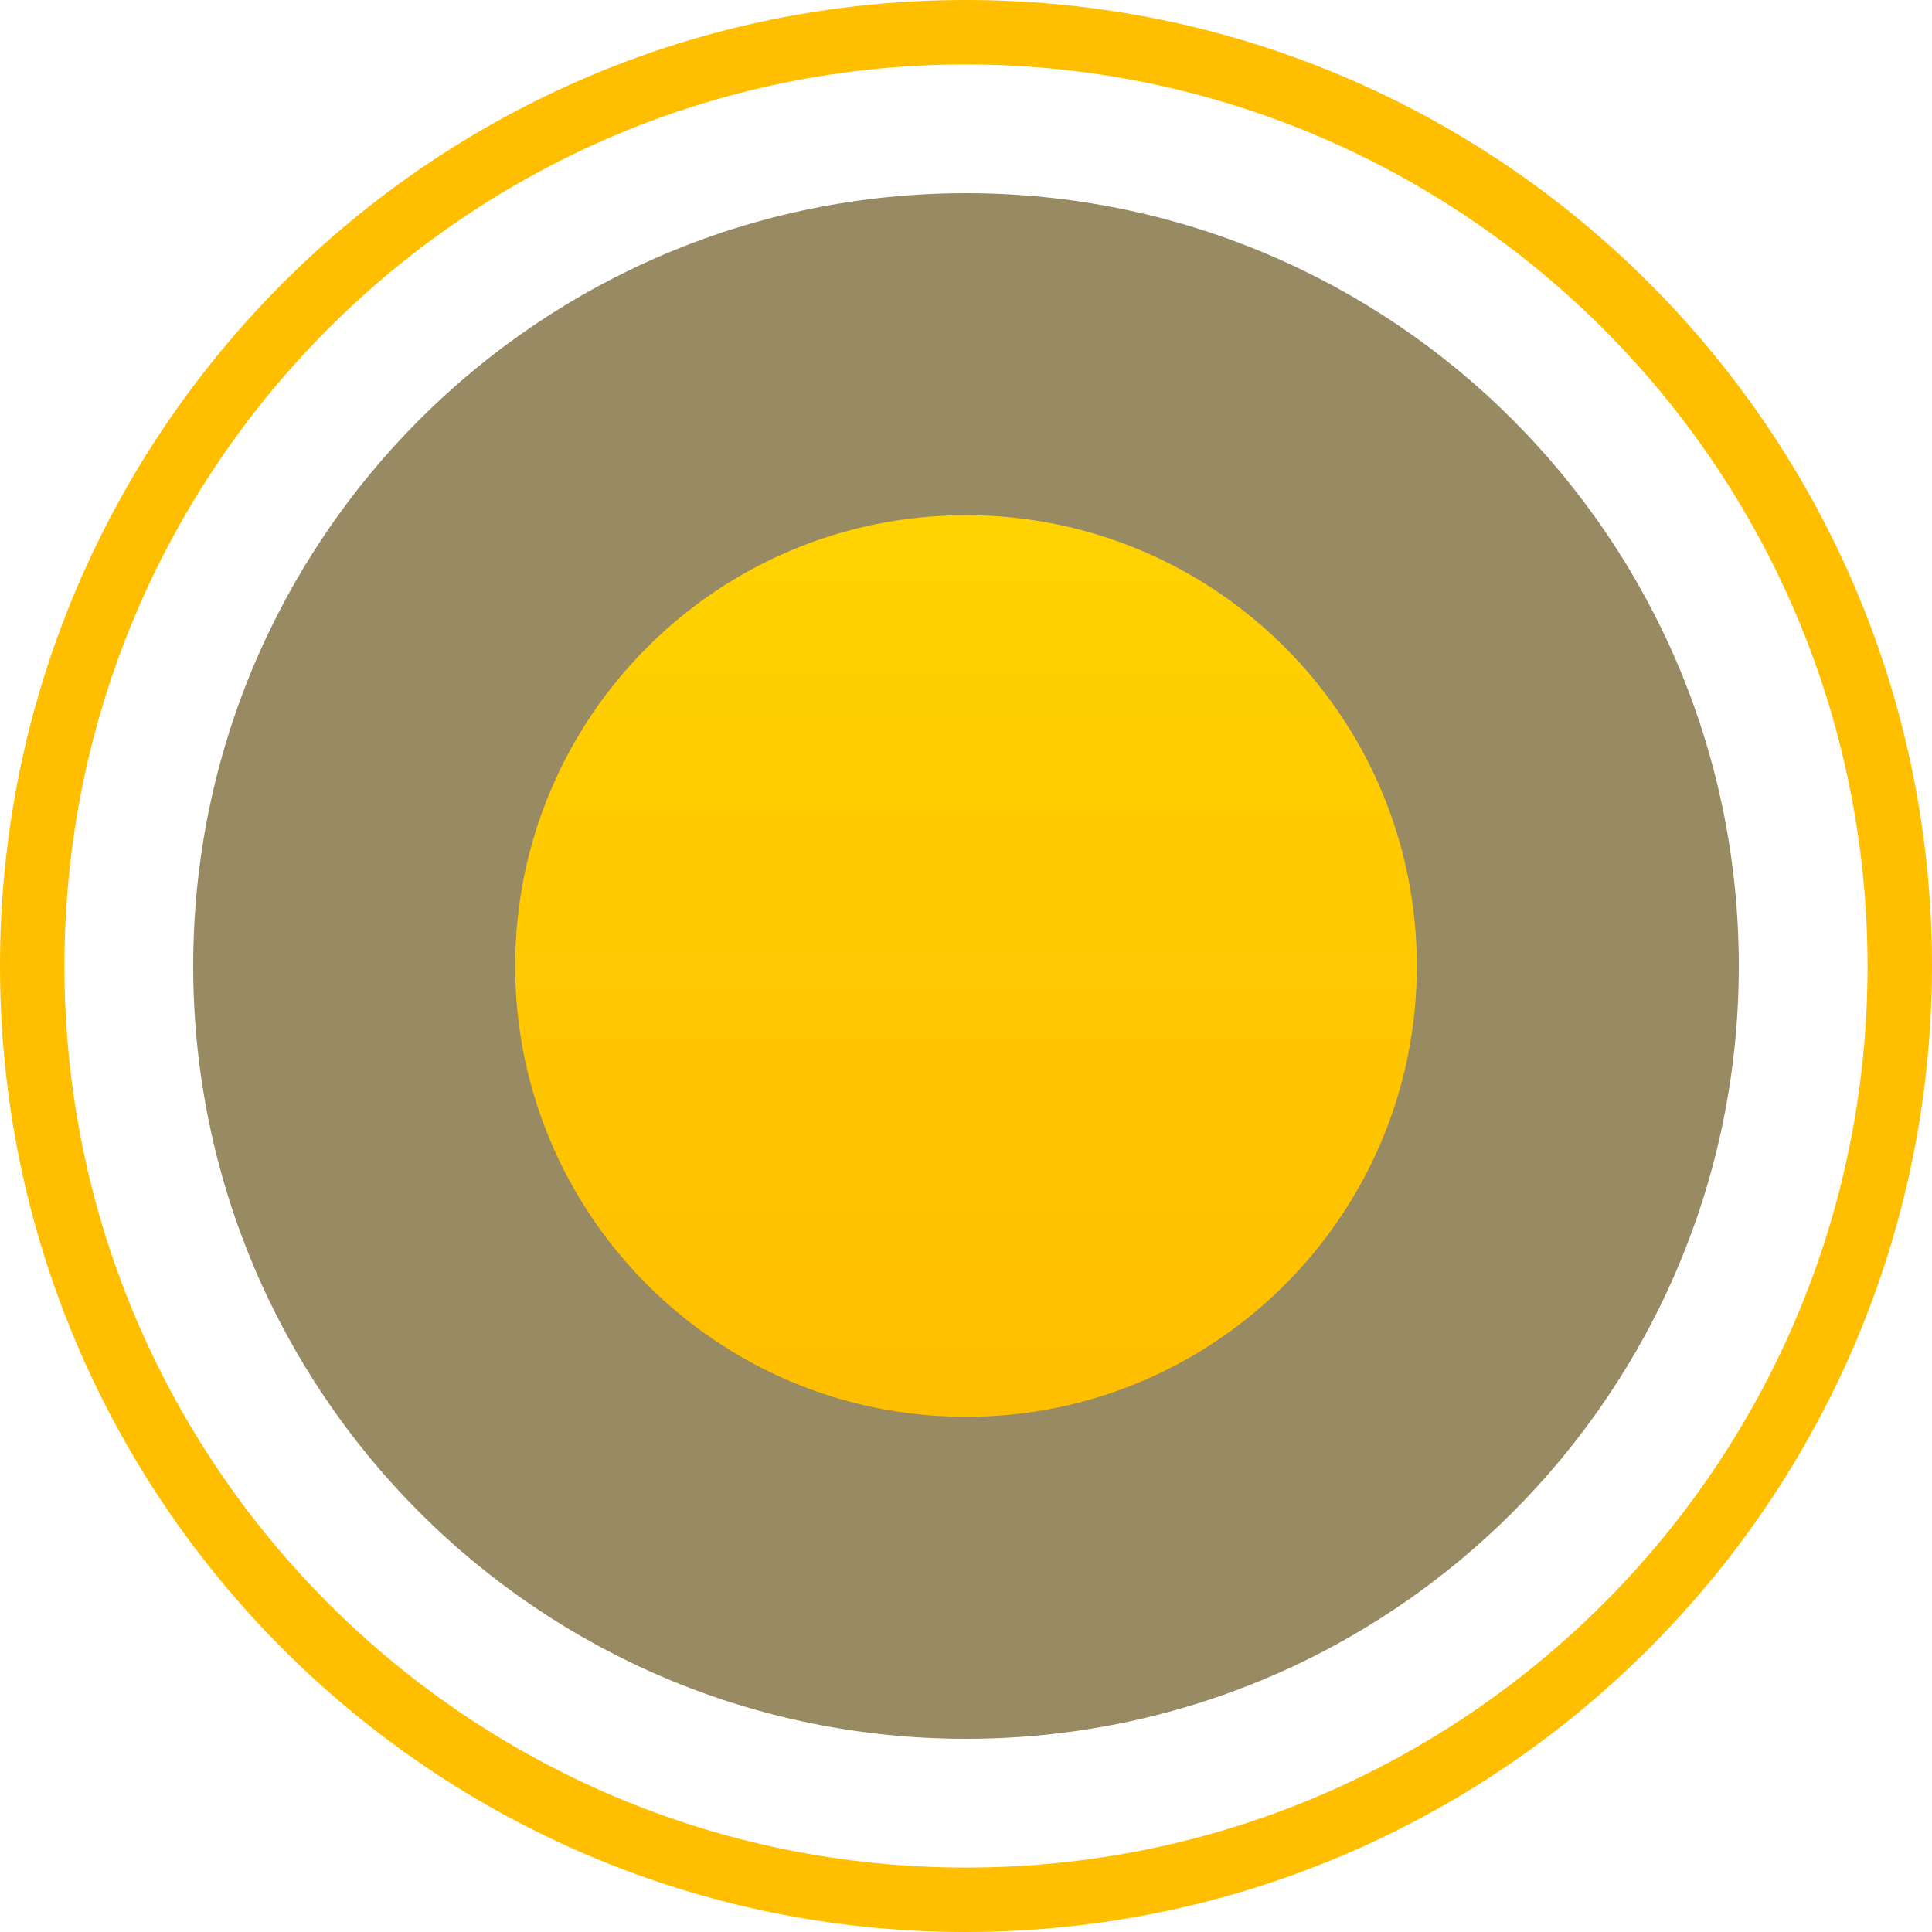
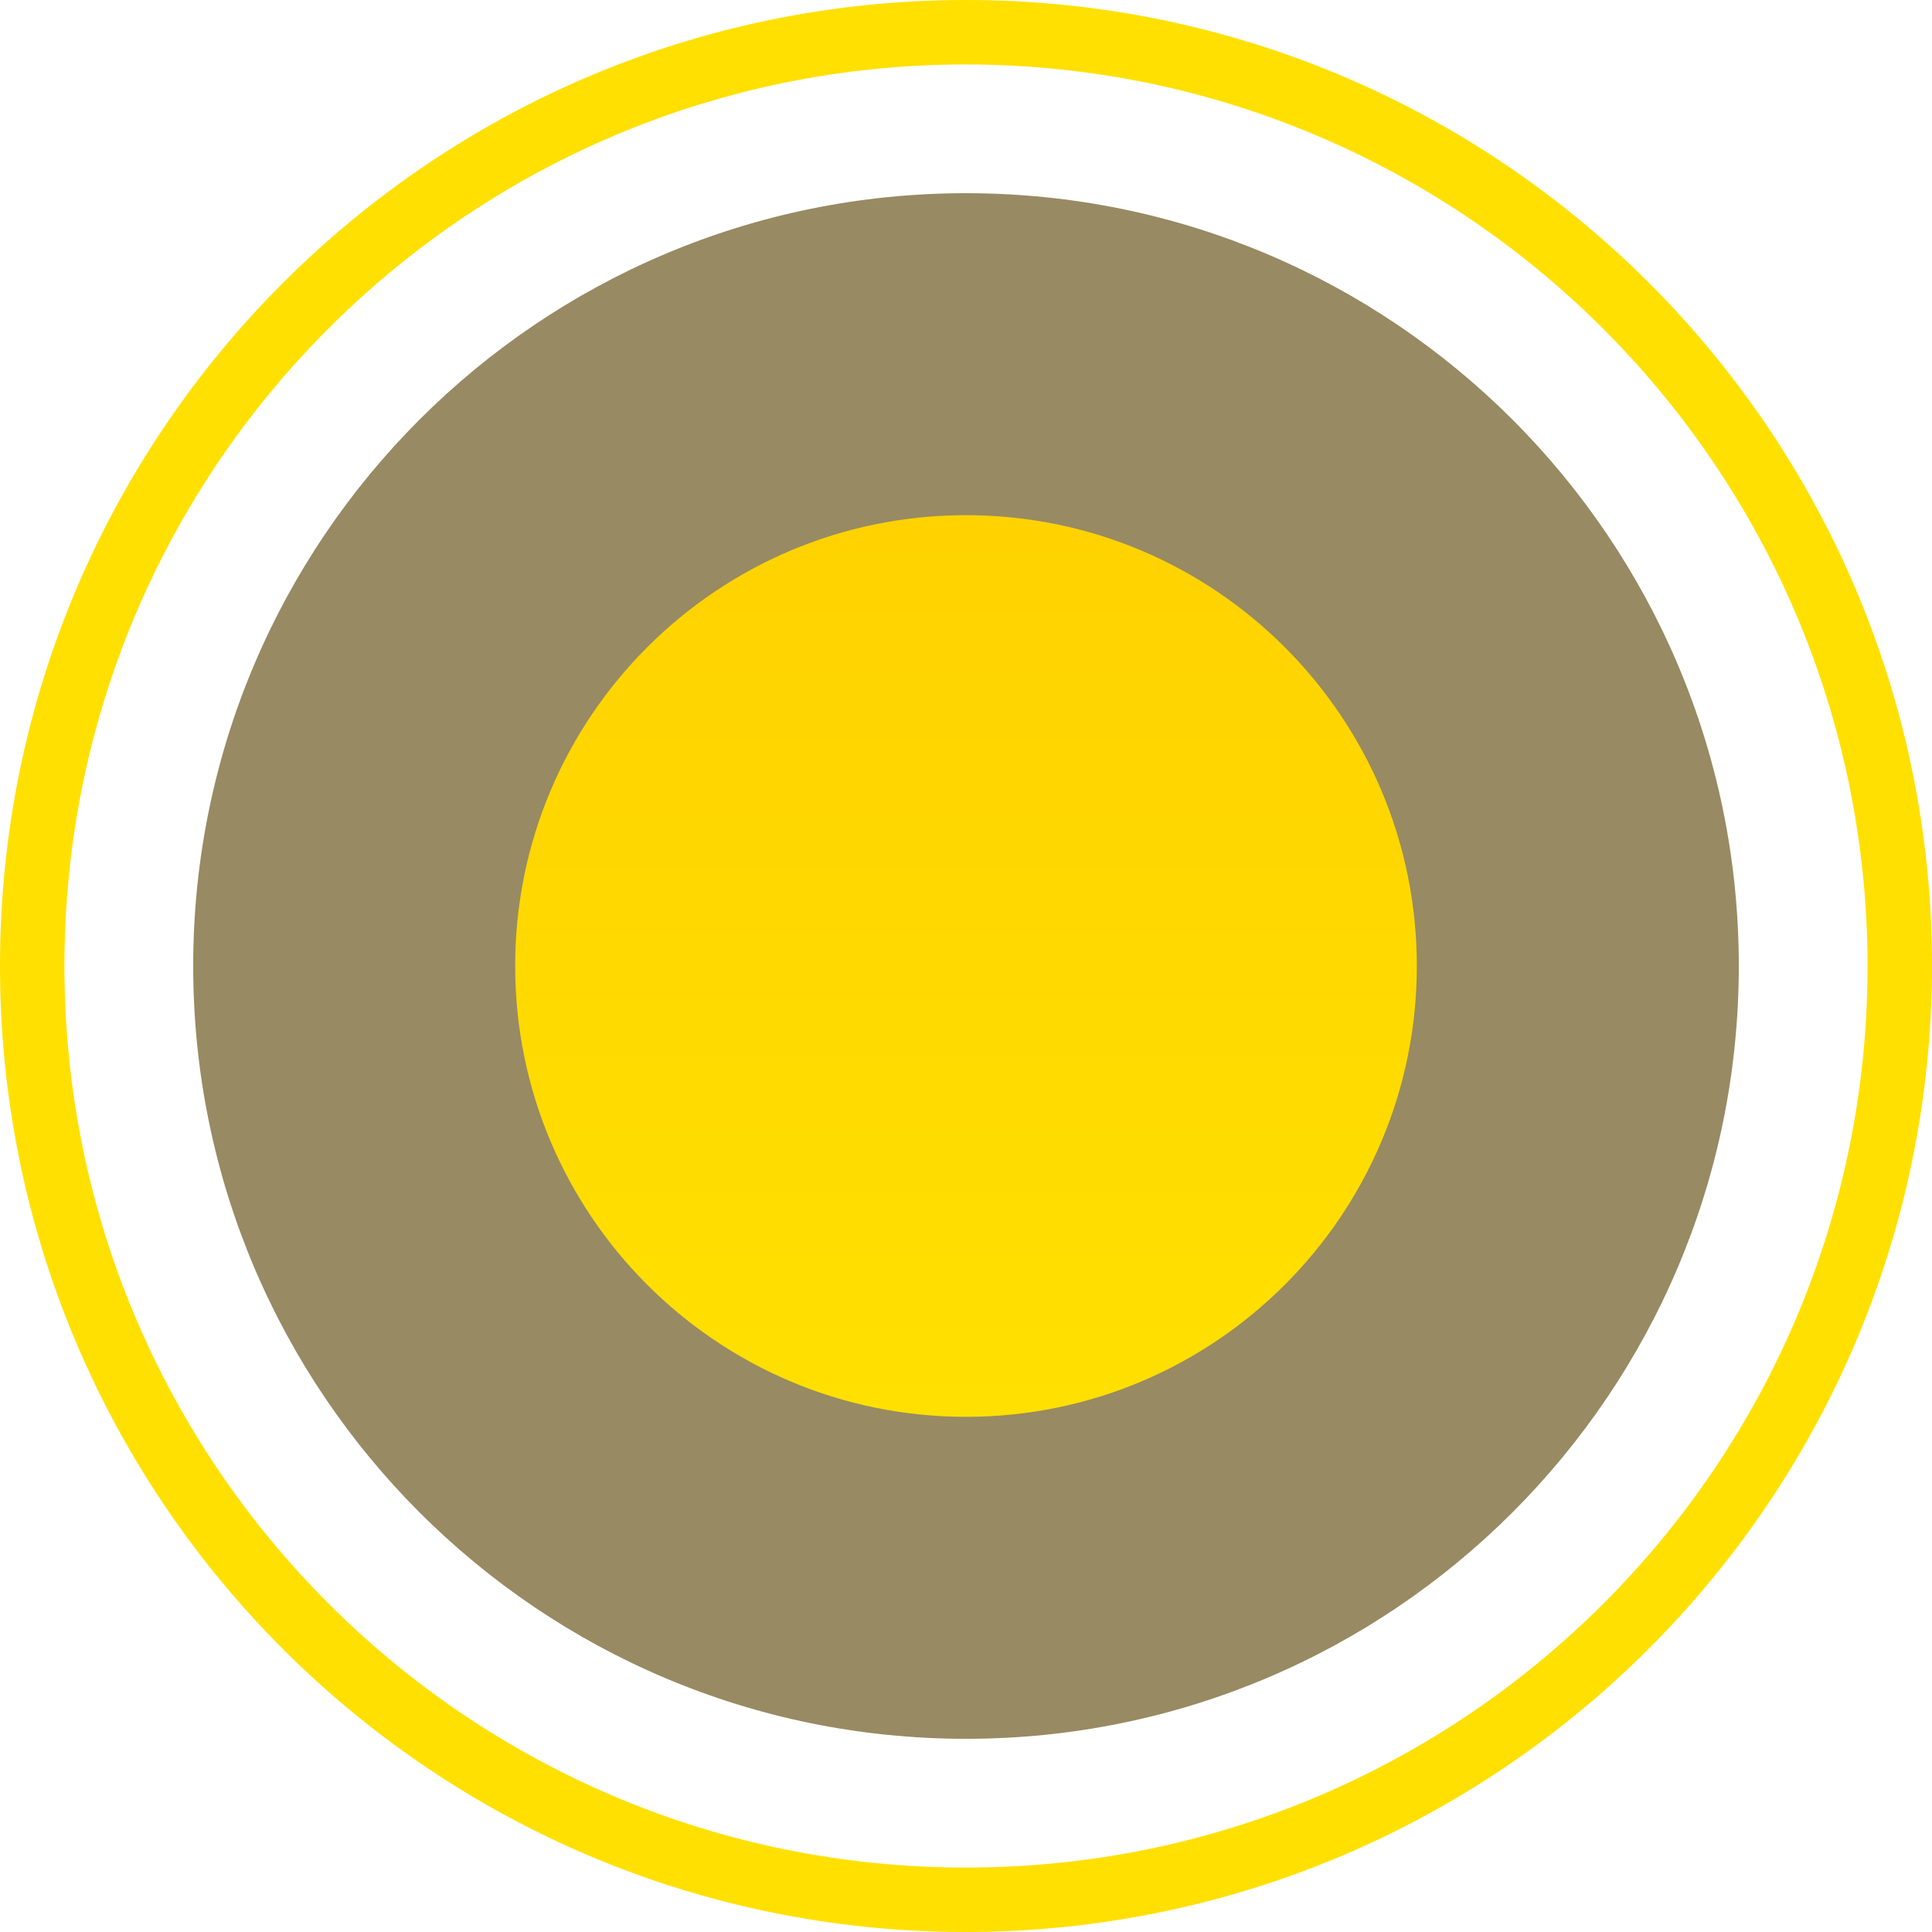
<svg xmlns="http://www.w3.org/2000/svg" width="20" height="20" viewBox="0 0 20 20" fill="none">
  <path d="M18 10C18 14.418 14.418 18 10 18C5.582 18 2 14.418 2 10C2 5.582 5.582 2 10 2C14.418 2 18 5.582 18 10Z" fill="#614C10" fill-opacity="0.65" />
-   <path d="M10 20C4.477 20 0 15.523 0 10C0 4.477 4.477 0 10 0C15.523 0 20 4.477 20 10C19.994 15.52 15.52 19.994 10 20ZM10 0.667C4.845 0.667 0.667 4.845 0.667 10C0.667 15.155 4.845 19.333 10 19.333C15.155 19.333 19.333 15.155 19.333 10C19.328 4.848 15.152 0.673 10 0.667Z" fill="#FFBE00" />
+   <path d="M10 20C4.477 20 0 15.523 0 10C0 4.477 4.477 0 10 0C15.523 0 20 4.477 20 10C19.994 15.52 15.52 19.994 10 20ZM10 0.667C4.845 0.667 0.667 4.845 0.667 10C0.667 15.155 4.845 19.333 10 19.333C15.155 19.333 19.333 15.155 19.333 10C19.328 4.848 15.152 0.673 10 0.667Z" fill="#FFE000" />
  <path d="M14.667 10C14.667 12.577 12.578 14.667 10 14.667C7.423 14.667 5.333 12.577 5.333 10C5.333 7.423 7.423 5.333 10 5.333C12.578 5.333 14.667 7.423 14.667 10Z" fill="url(#paint0_linear)" />
  <defs>
    <linearGradient id="paint0_linear" x1="5.333" y1="5.333" x2="5.333" y2="14.667" gradientUnits="userSpaceOnUse">
      <stop stop-color="#FFD200" />
-       <stop offset="1" stop-color="#FFBE00" />
+       <stop offset="1" stop-color="#FFE000" />
    </linearGradient>
  </defs>
</svg>
